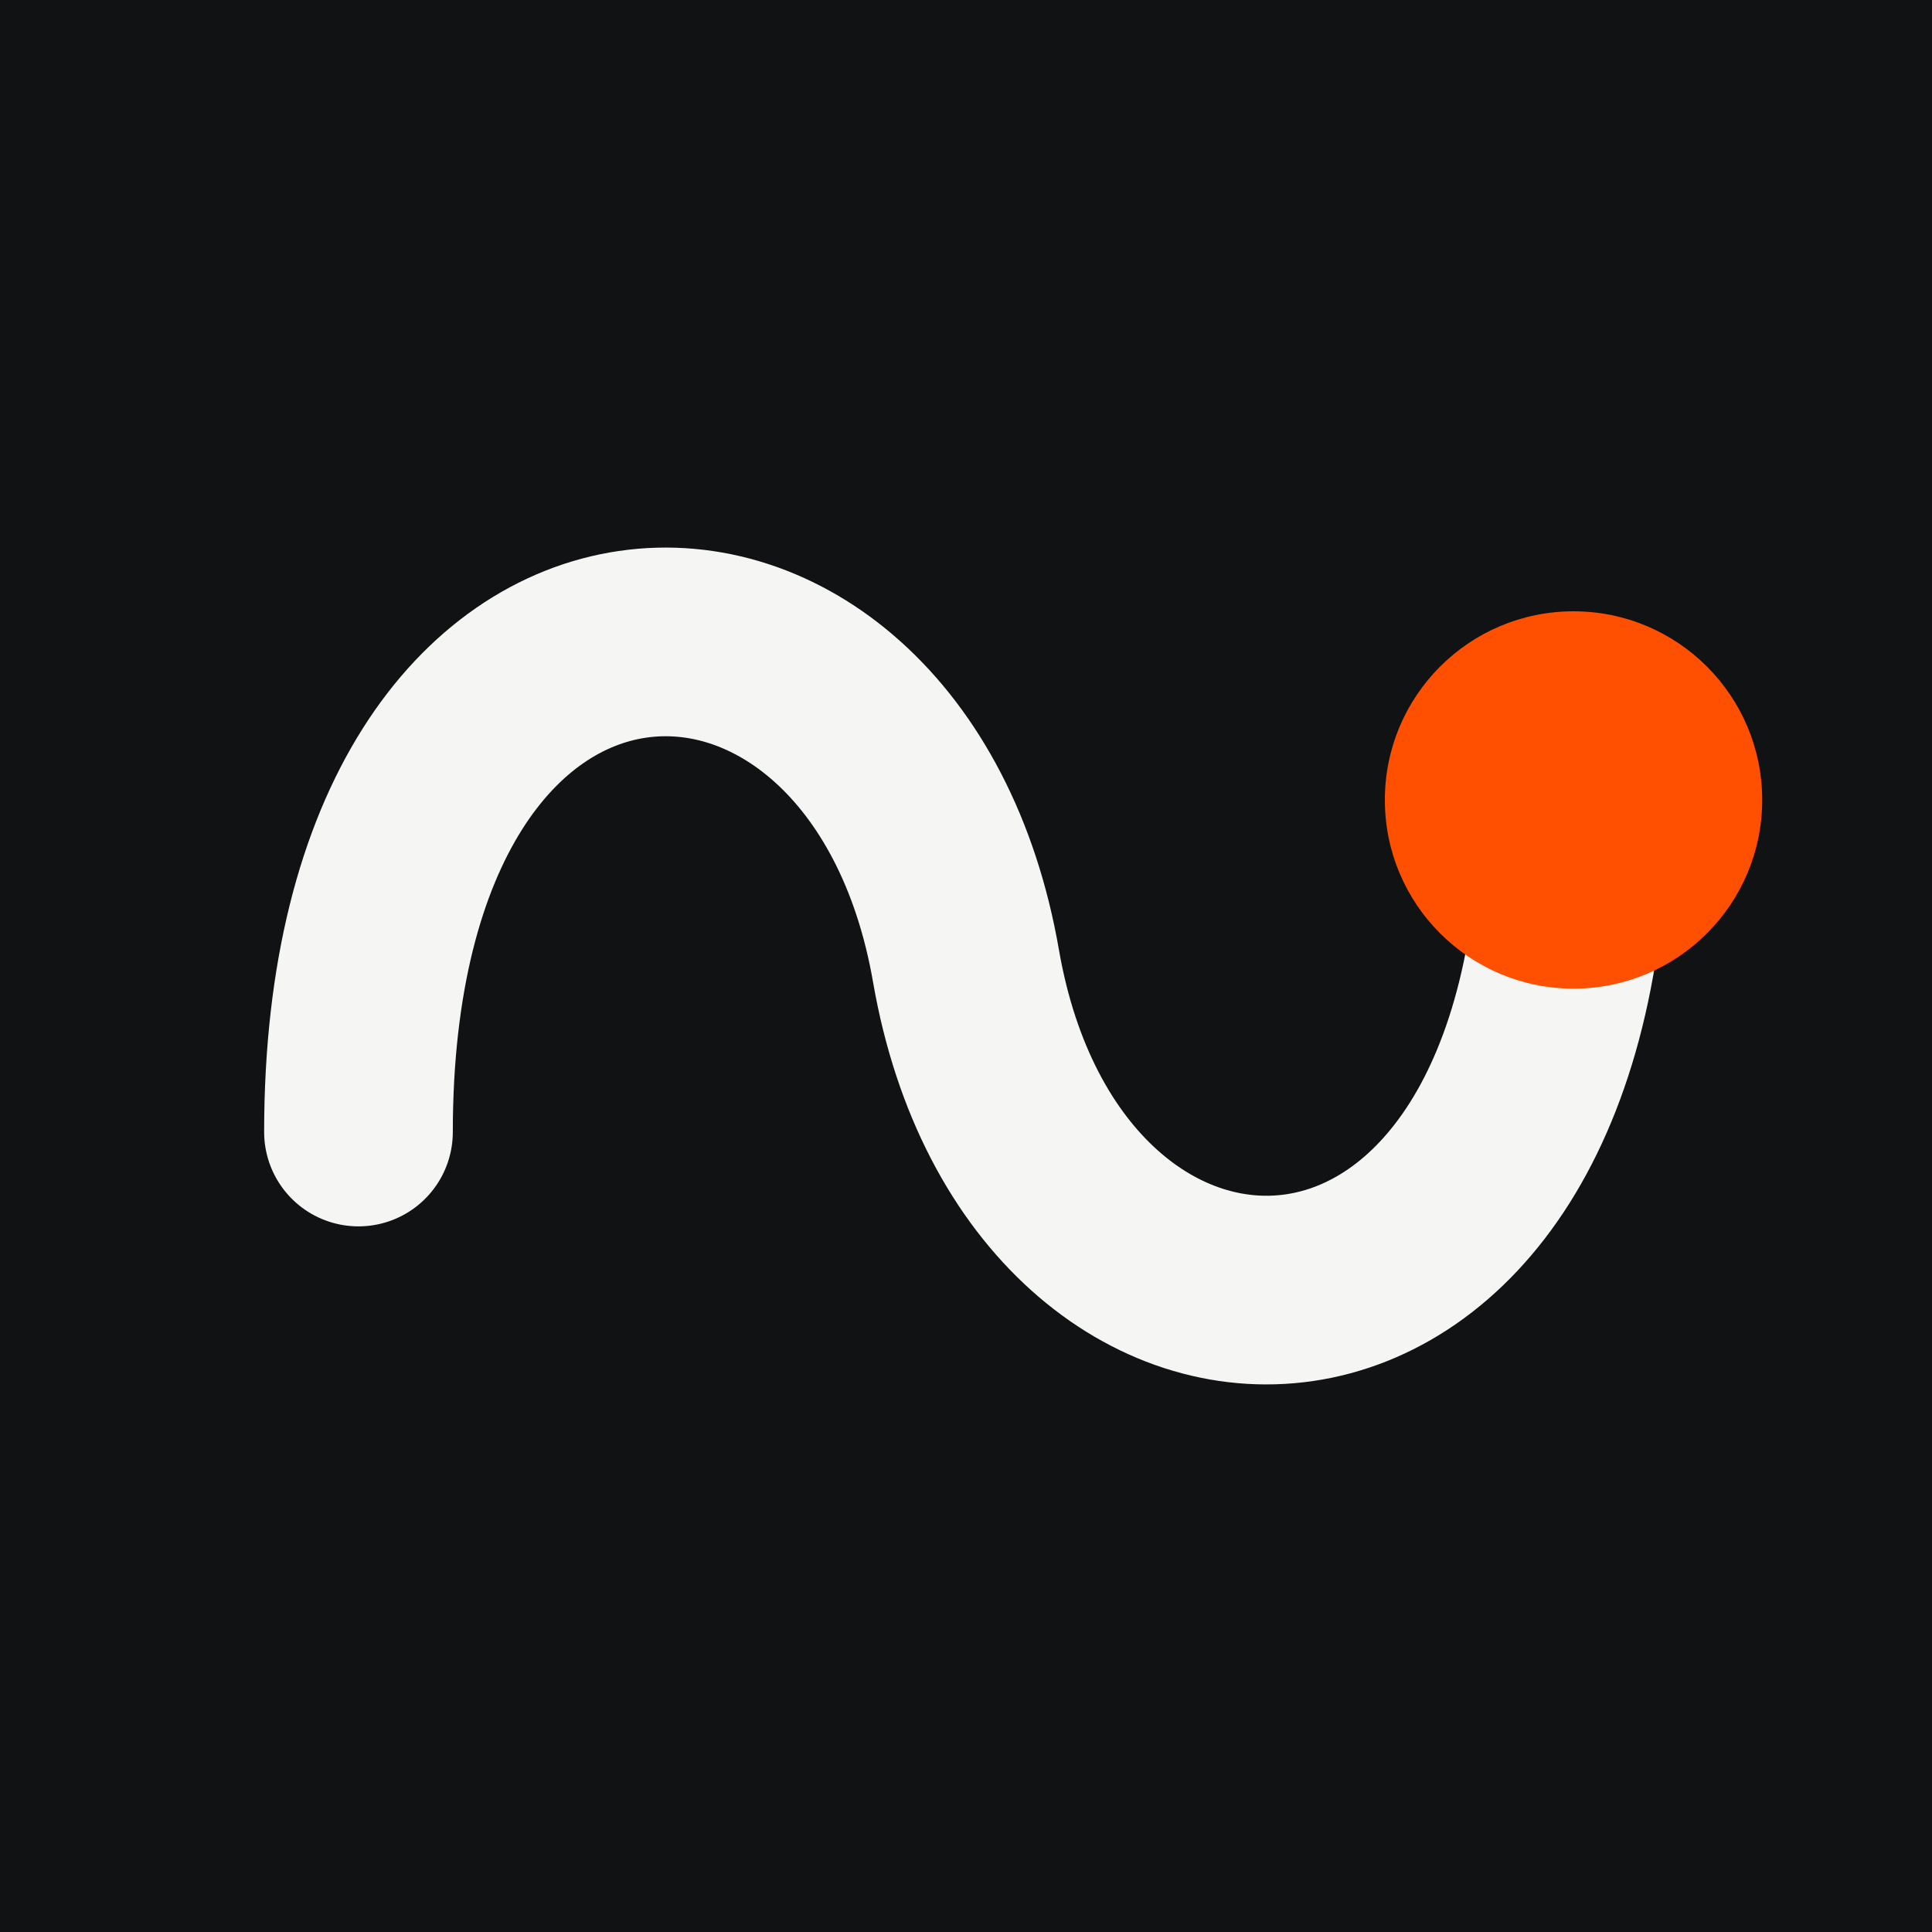
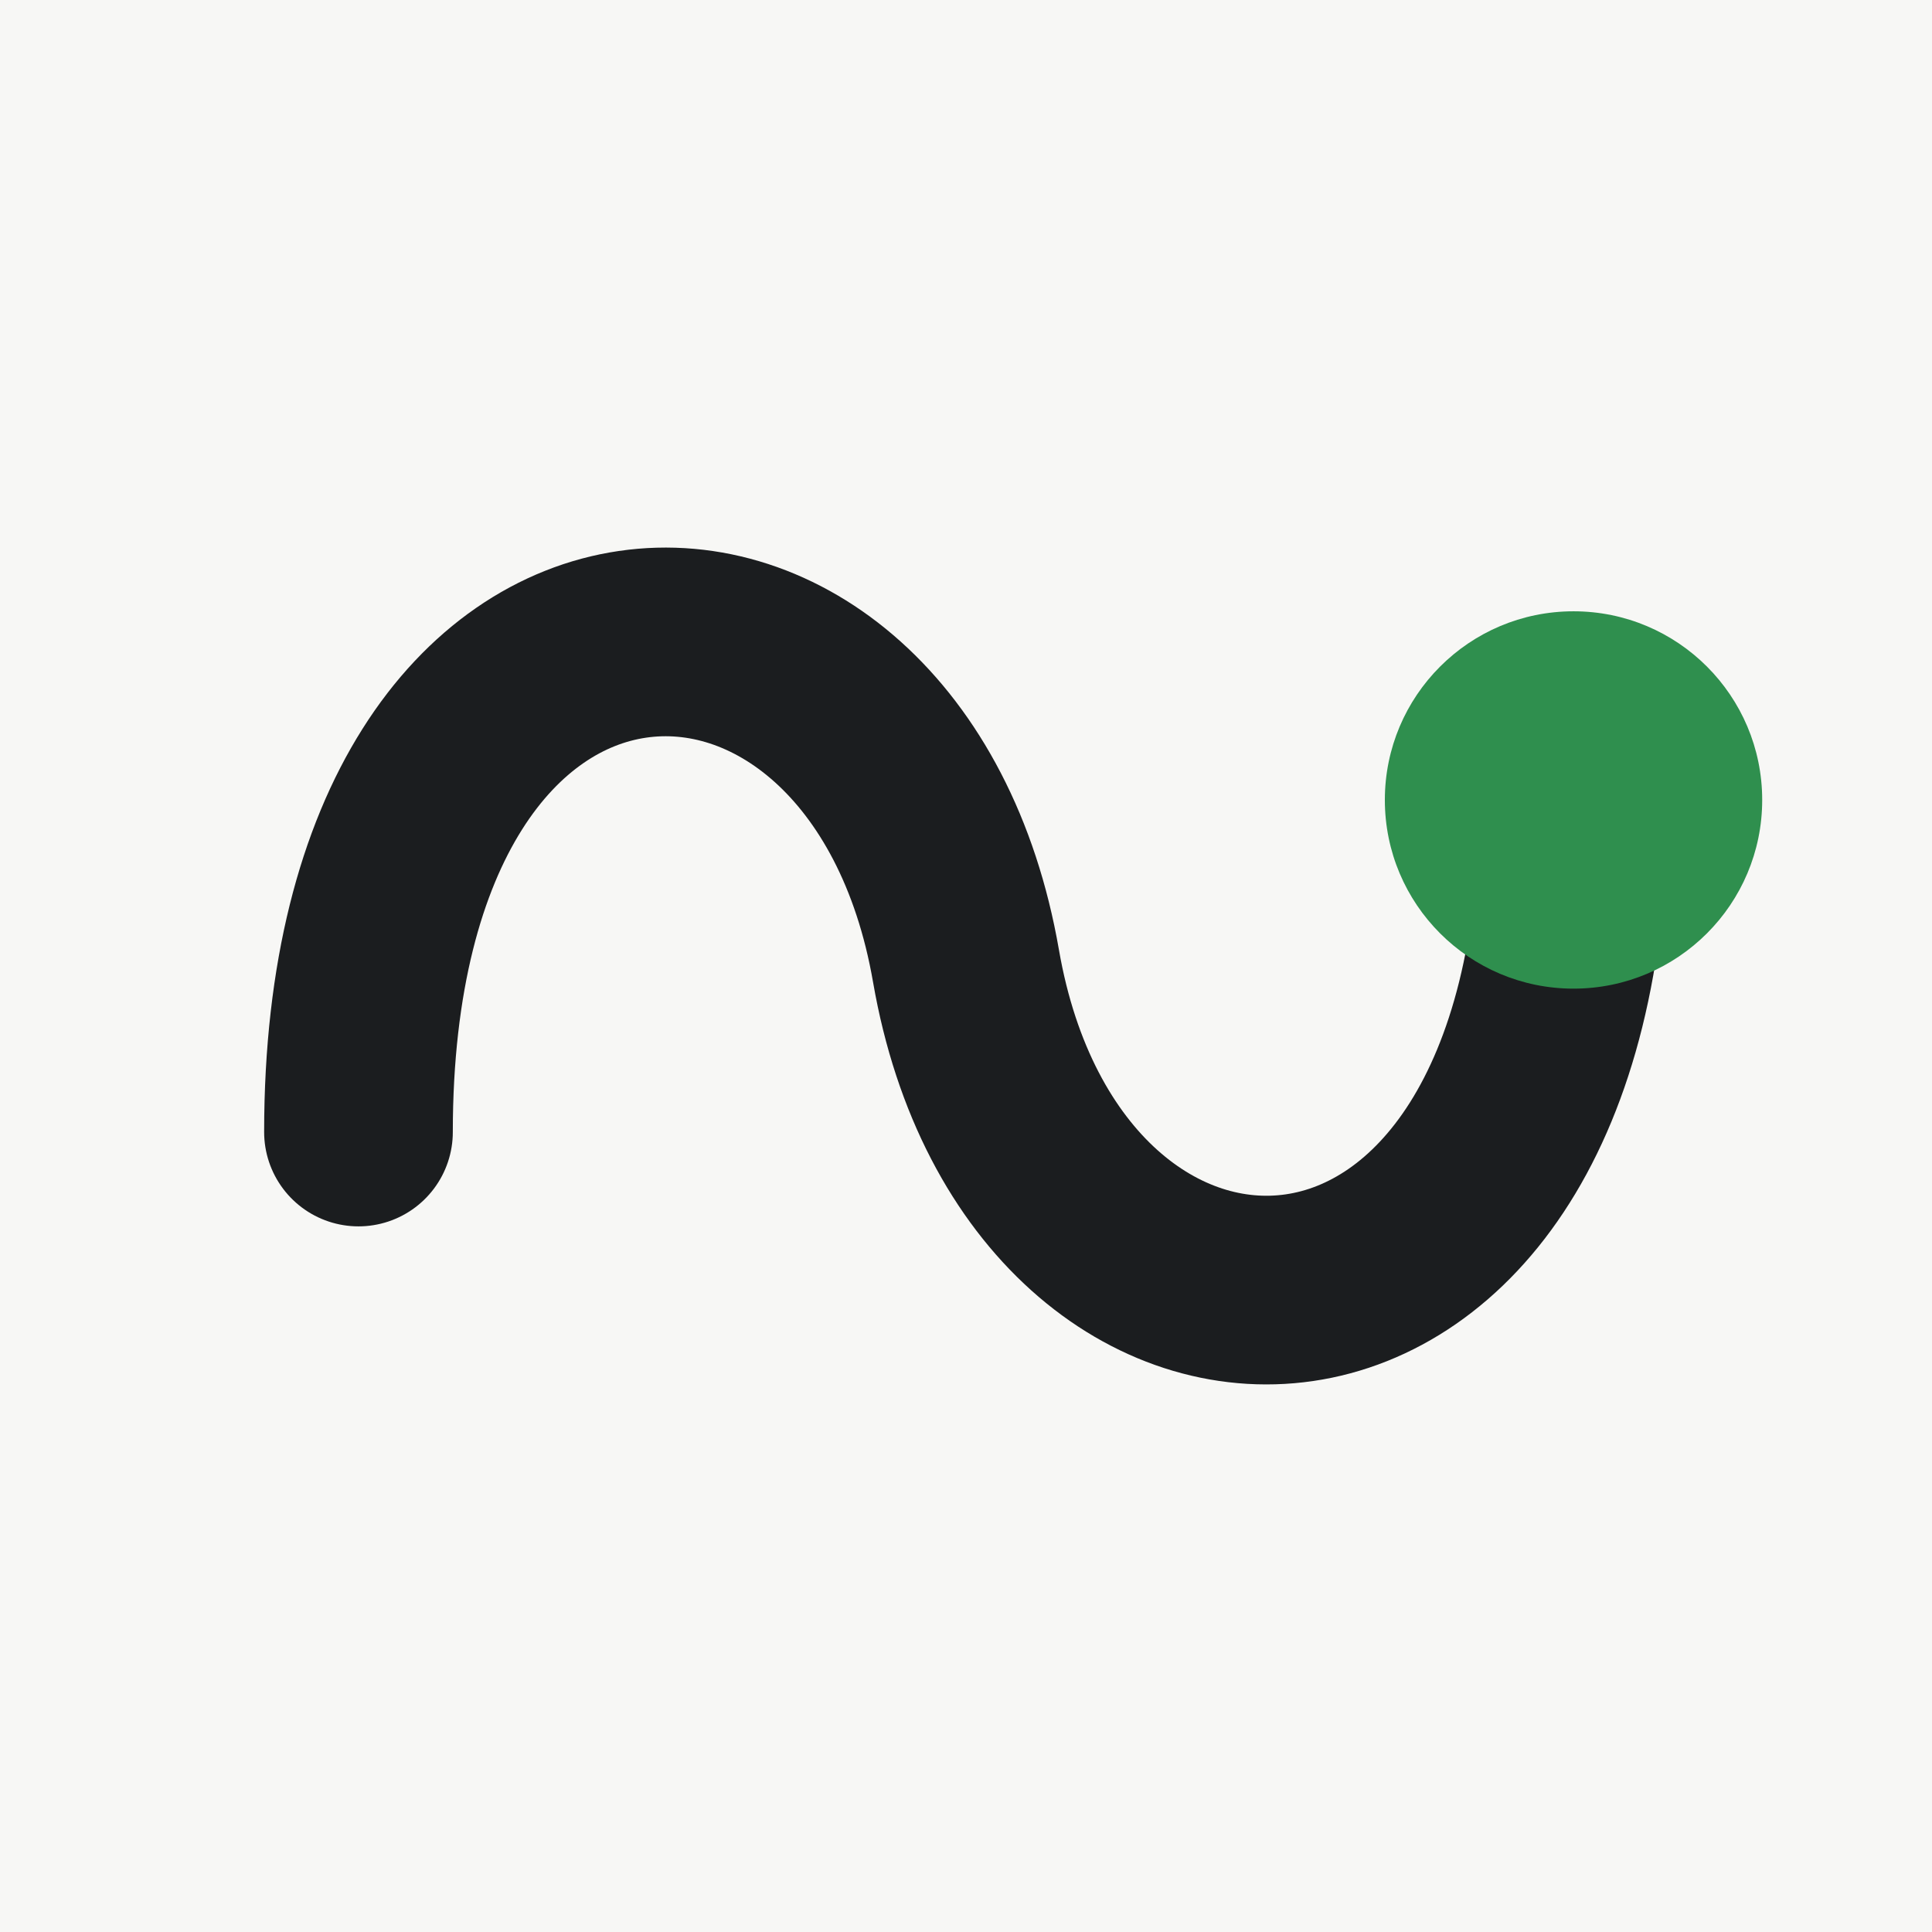
<svg xmlns="http://www.w3.org/2000/svg" viewBox="0 0 1024 1024">
-   <rect fill="#111214" height="1024" width="1024" />
-   <path d="M190 600C190 270 470 270 512 512C554 754 834 754 834 424" fill="none" stroke="#F5F5F3" stroke-linecap="round" stroke-width="100" />
-   <circle cx="834" cy="424" fill="#FF4F00" r="100" />
+   <rect fill="#f7f7f5" height="1024" width="1024" />
+   <path d="M190 600C190 270 470 270 512 512C554 754 834 754 834 424" fill="none" stroke="#1b1d1f" stroke-linecap="round" stroke-width="100" />
+   <circle cx="834" cy="424" fill="#2f8f4e" r="100" />
</svg>
